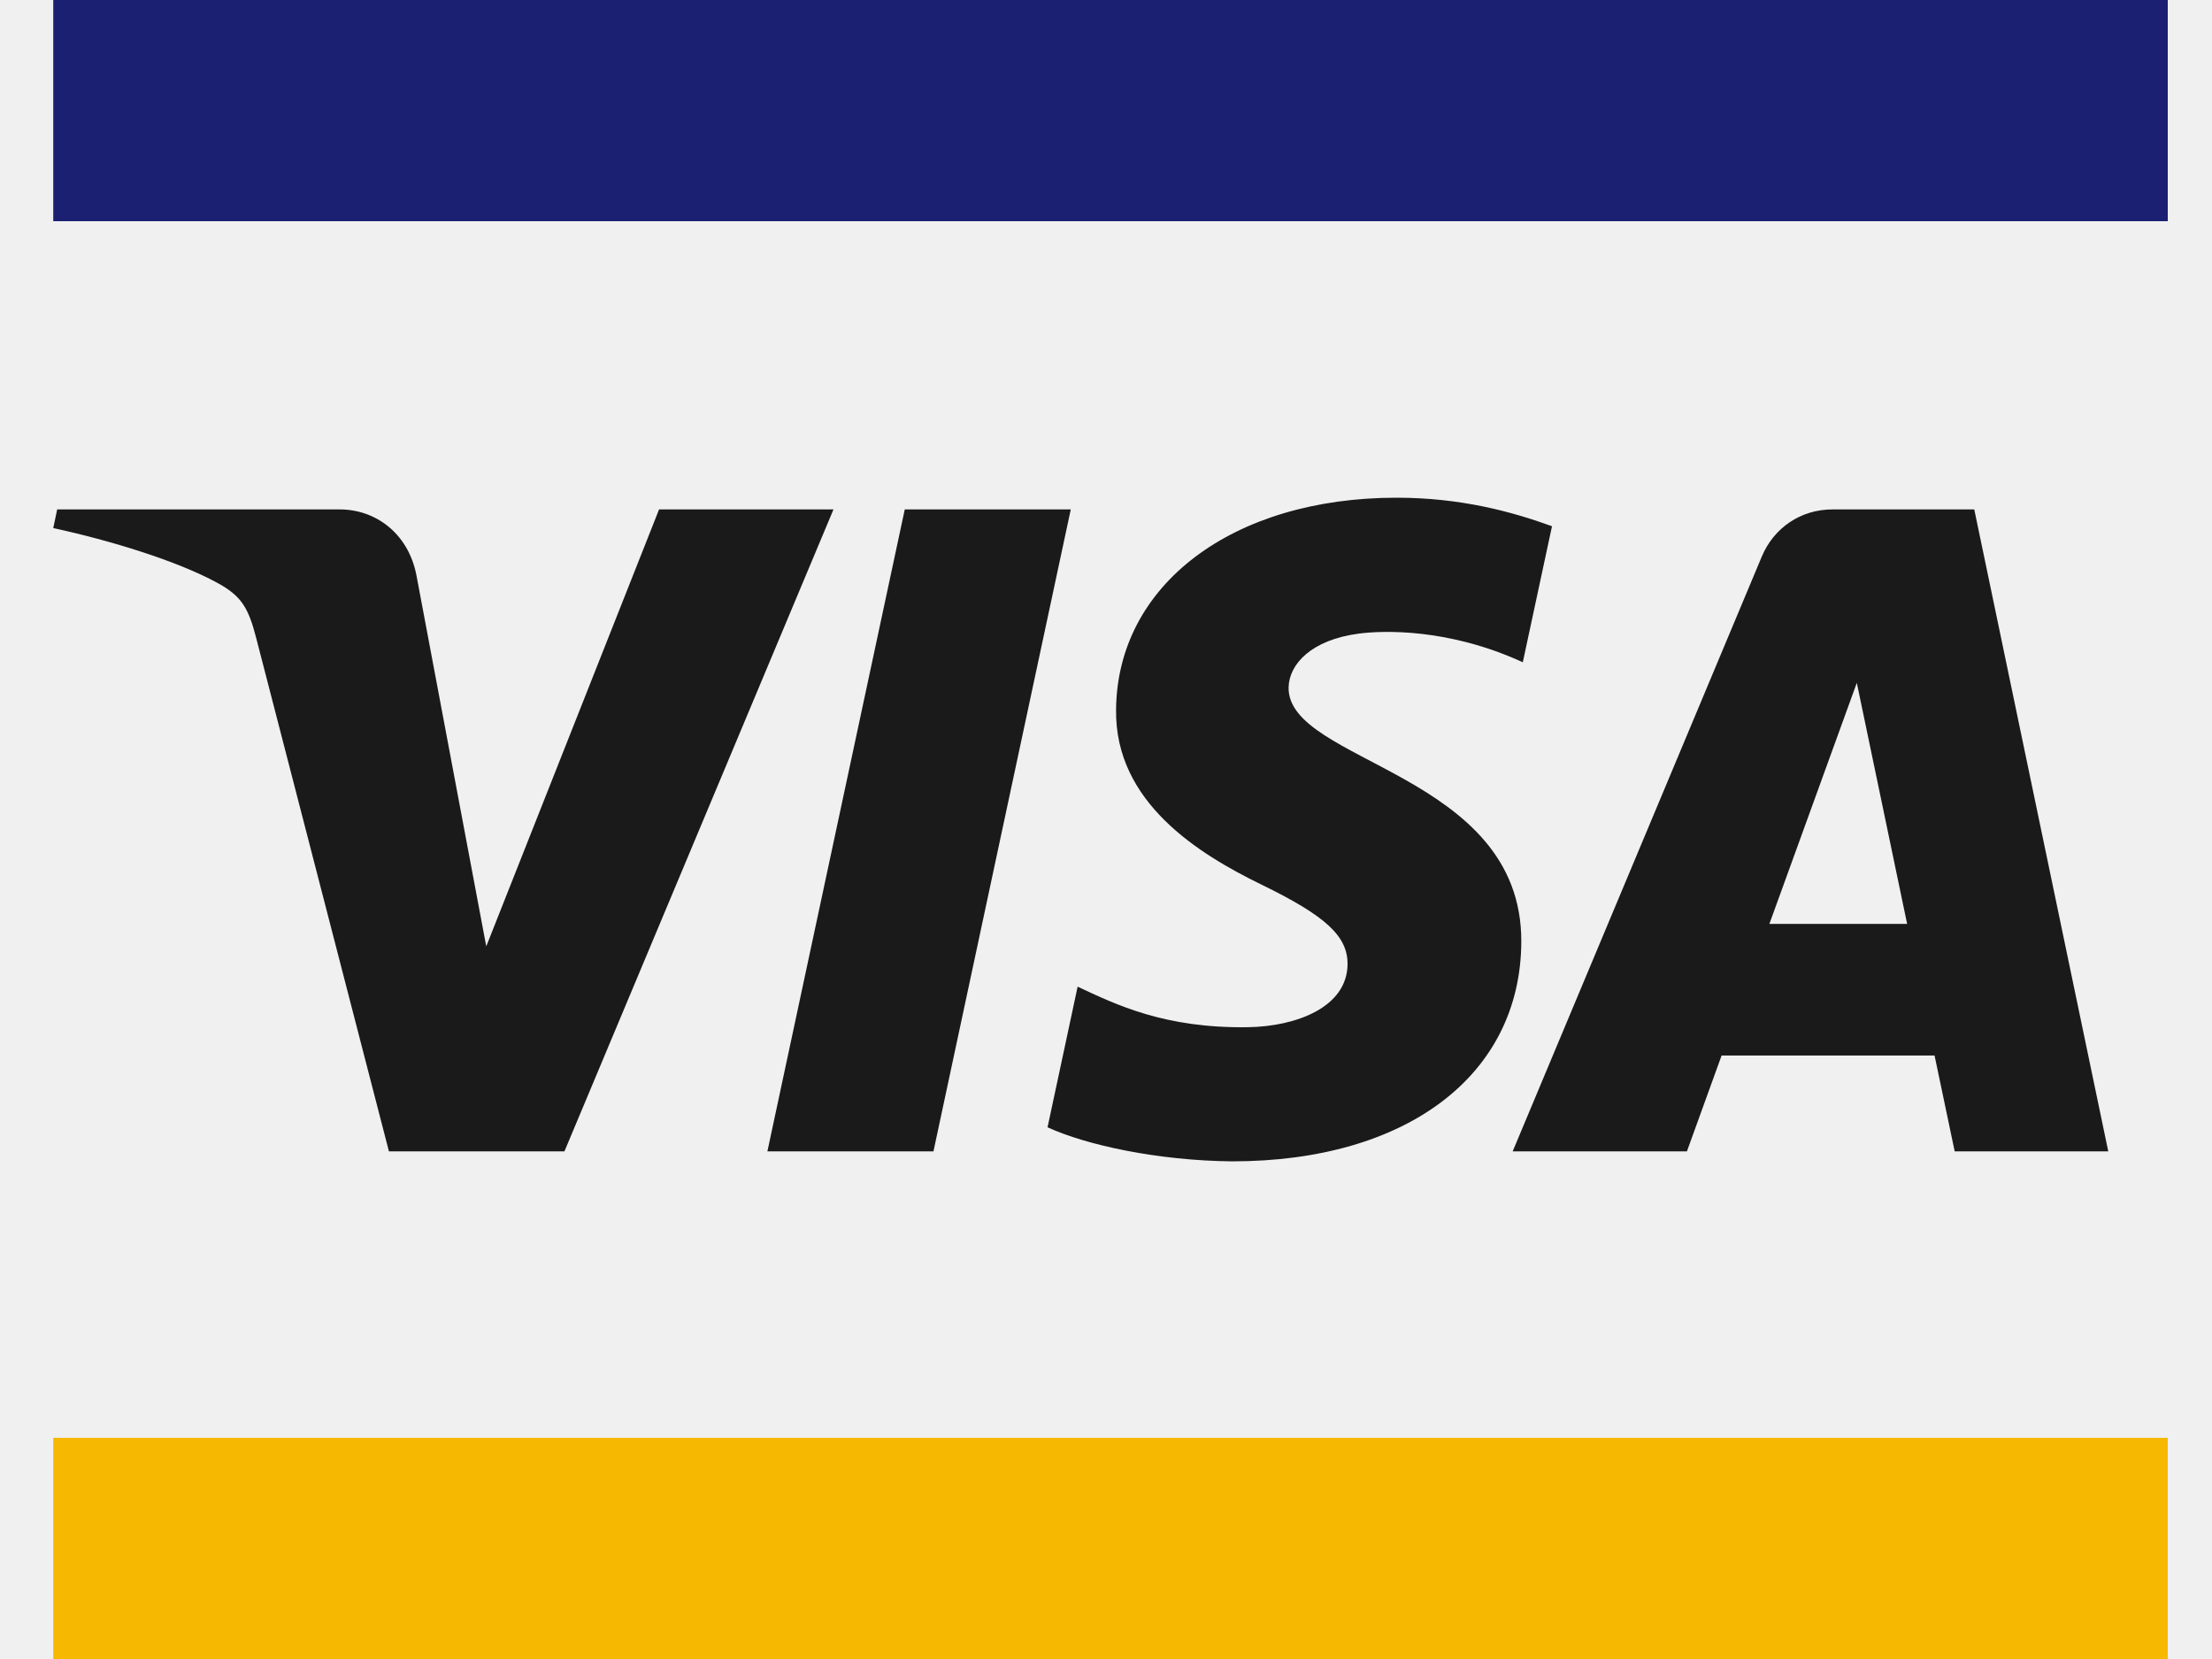
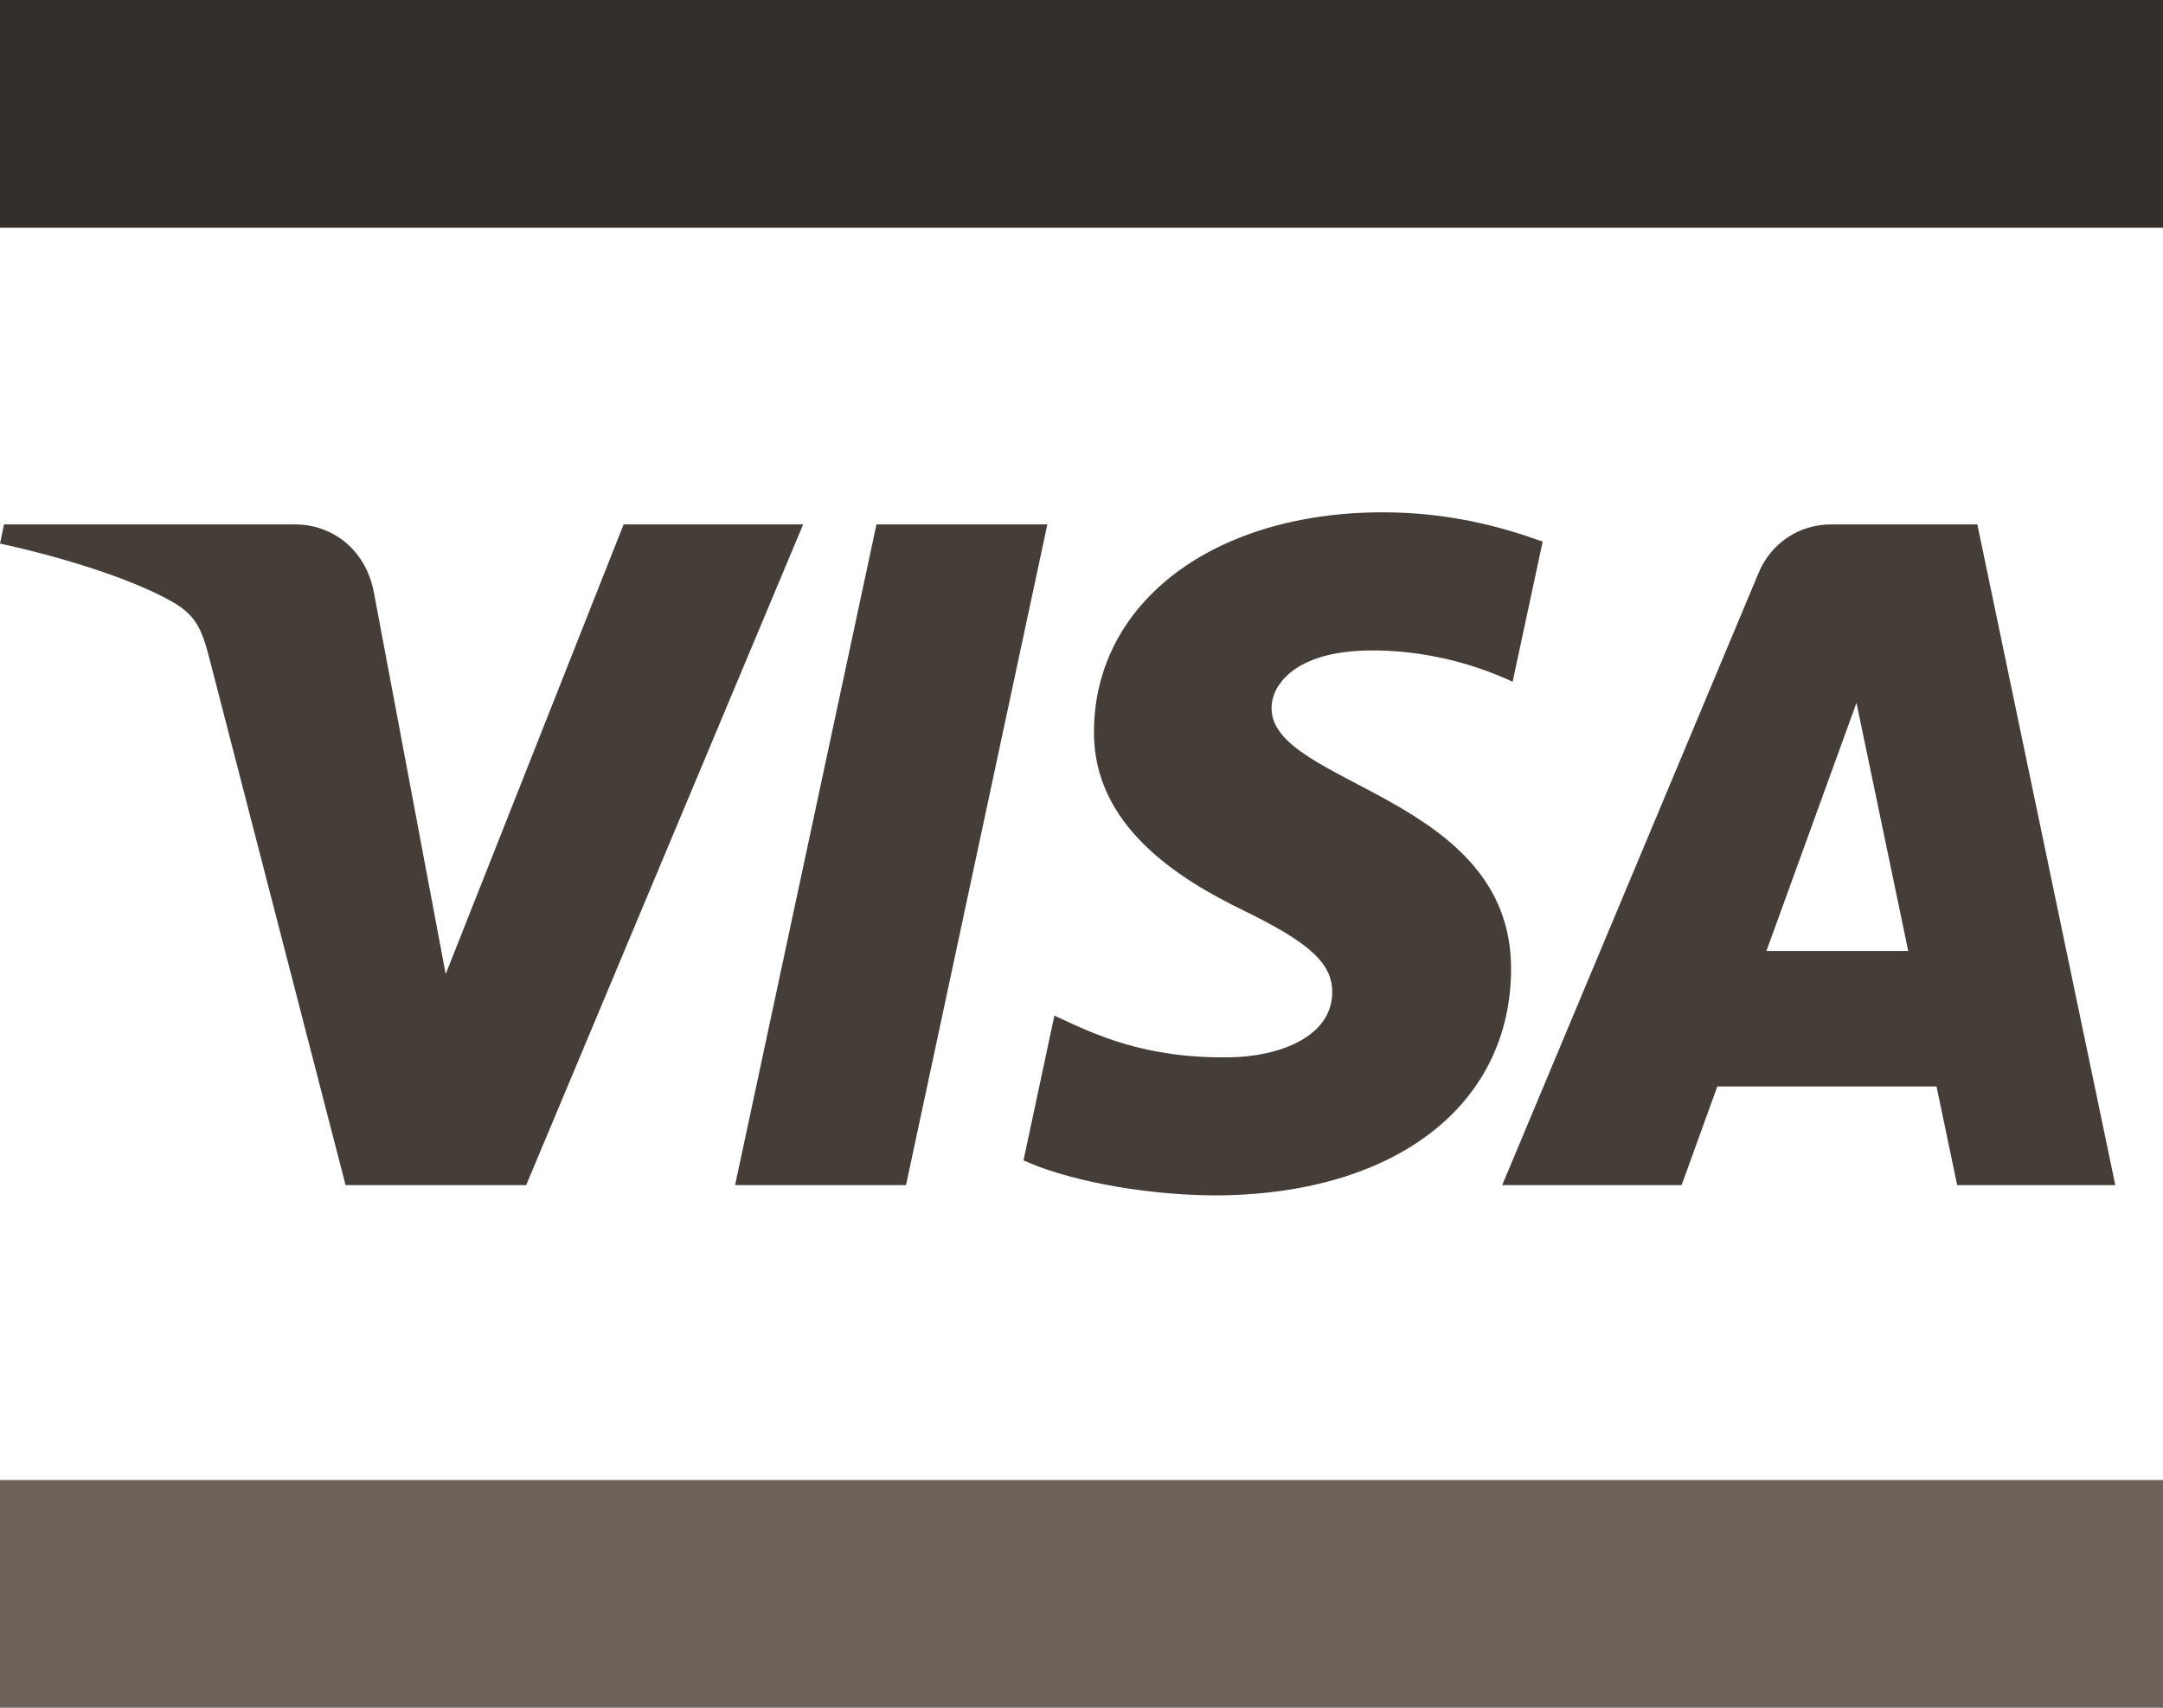
- <svg xmlns="http://www.w3.org/2000/svg" width="40" height="30" viewBox="0 0 40 30" fill="none">
-   <g id="ð¦ icon &quot;Visa&quot;">
-     <path id="Vector" d="M20.182 12.837C20.161 14.508 21.672 15.441 22.81 15.996C23.979 16.565 24.372 16.93 24.368 17.439C24.359 18.218 23.435 18.561 22.57 18.575C21.061 18.598 20.184 18.168 19.487 17.842L18.943 20.385C19.643 20.707 20.938 20.988 22.282 21.001C25.436 21.001 27.499 19.444 27.51 17.03C27.522 13.967 23.273 13.798 23.302 12.428C23.312 12.013 23.708 11.57 24.576 11.457C25.006 11.401 26.192 11.357 27.537 11.976L28.065 9.516C27.341 9.252 26.412 9 25.255 9C22.286 9 20.199 10.578 20.182 12.837ZM33.136 9.212C32.56 9.212 32.075 9.548 31.859 10.064L27.354 20.82H30.505L31.132 19.087H34.983L35.347 20.82H38.124L35.701 9.212H33.136ZM33.577 12.348L34.487 16.707H31.996L33.577 12.348ZM16.361 9.212L13.877 20.82H16.88L19.363 9.212H16.361ZM11.918 9.212L8.793 17.113L7.529 10.395C7.38 9.645 6.794 9.212 6.144 9.212H1.034L0.963 9.549C2.012 9.777 3.203 10.144 3.925 10.537C4.367 10.777 4.493 10.987 4.638 11.557L7.033 20.82H10.207L15.072 9.212H11.918Z" fill="#1A1A1A" />
-     <path id="Vector_2" d="M0.963 0H39.2V4H0.963V0Z" fill="#1B2073" />
-     <path id="Vector_3" d="M0.963 26H39.2V30H0.963V26Z" fill="#F7B802" />
-   </g>
+ <svg xmlns="http://www.w3.org/2000/svg" width="38" height="30" viewBox="0 0 38 30" fill="none">
+   <rect width="38" height="30" fill="white" />
+   <path d="M19.219 12.836C19.198 14.508 20.709 15.441 21.847 15.995C23.017 16.564 23.41 16.929 23.405 17.438C23.396 18.217 22.472 18.561 21.607 18.574C20.099 18.598 19.221 18.167 18.524 17.841L17.981 20.384C18.68 20.706 19.976 20.988 21.319 21C24.473 21 26.536 19.443 26.547 17.03C26.56 13.966 22.31 13.797 22.339 12.428C22.349 12.012 22.745 11.569 23.614 11.457C24.043 11.4 25.23 11.356 26.574 11.976L27.102 9.515C26.379 9.252 25.449 9 24.292 9C21.324 9 19.236 10.578 19.219 12.836ZM32.174 9.212C31.598 9.212 31.113 9.547 30.896 10.063L26.391 20.819H29.543L30.17 19.086H34.021L34.384 20.819H37.162L34.738 9.212H32.174ZM32.615 12.347L33.524 16.706H31.033L32.615 12.347ZM15.398 9.212L12.914 20.819H15.917L18.4 9.212H15.398ZM10.956 9.212L7.83 17.112L6.566 10.394C6.418 9.645 5.832 9.212 5.181 9.212H0.071L0 9.549C1.049 9.776 2.241 10.143 2.963 10.536C3.405 10.776 3.531 10.986 3.676 11.556L6.071 20.819H9.244L14.11 9.212H10.956Z" fill="#453E38" />
+   <path d="M0 0H38V4H0V0Z" fill="#352F2B" />
+   <path d="M0 26H38V30H0V26Z" fill="#6D625A" />
</svg>
